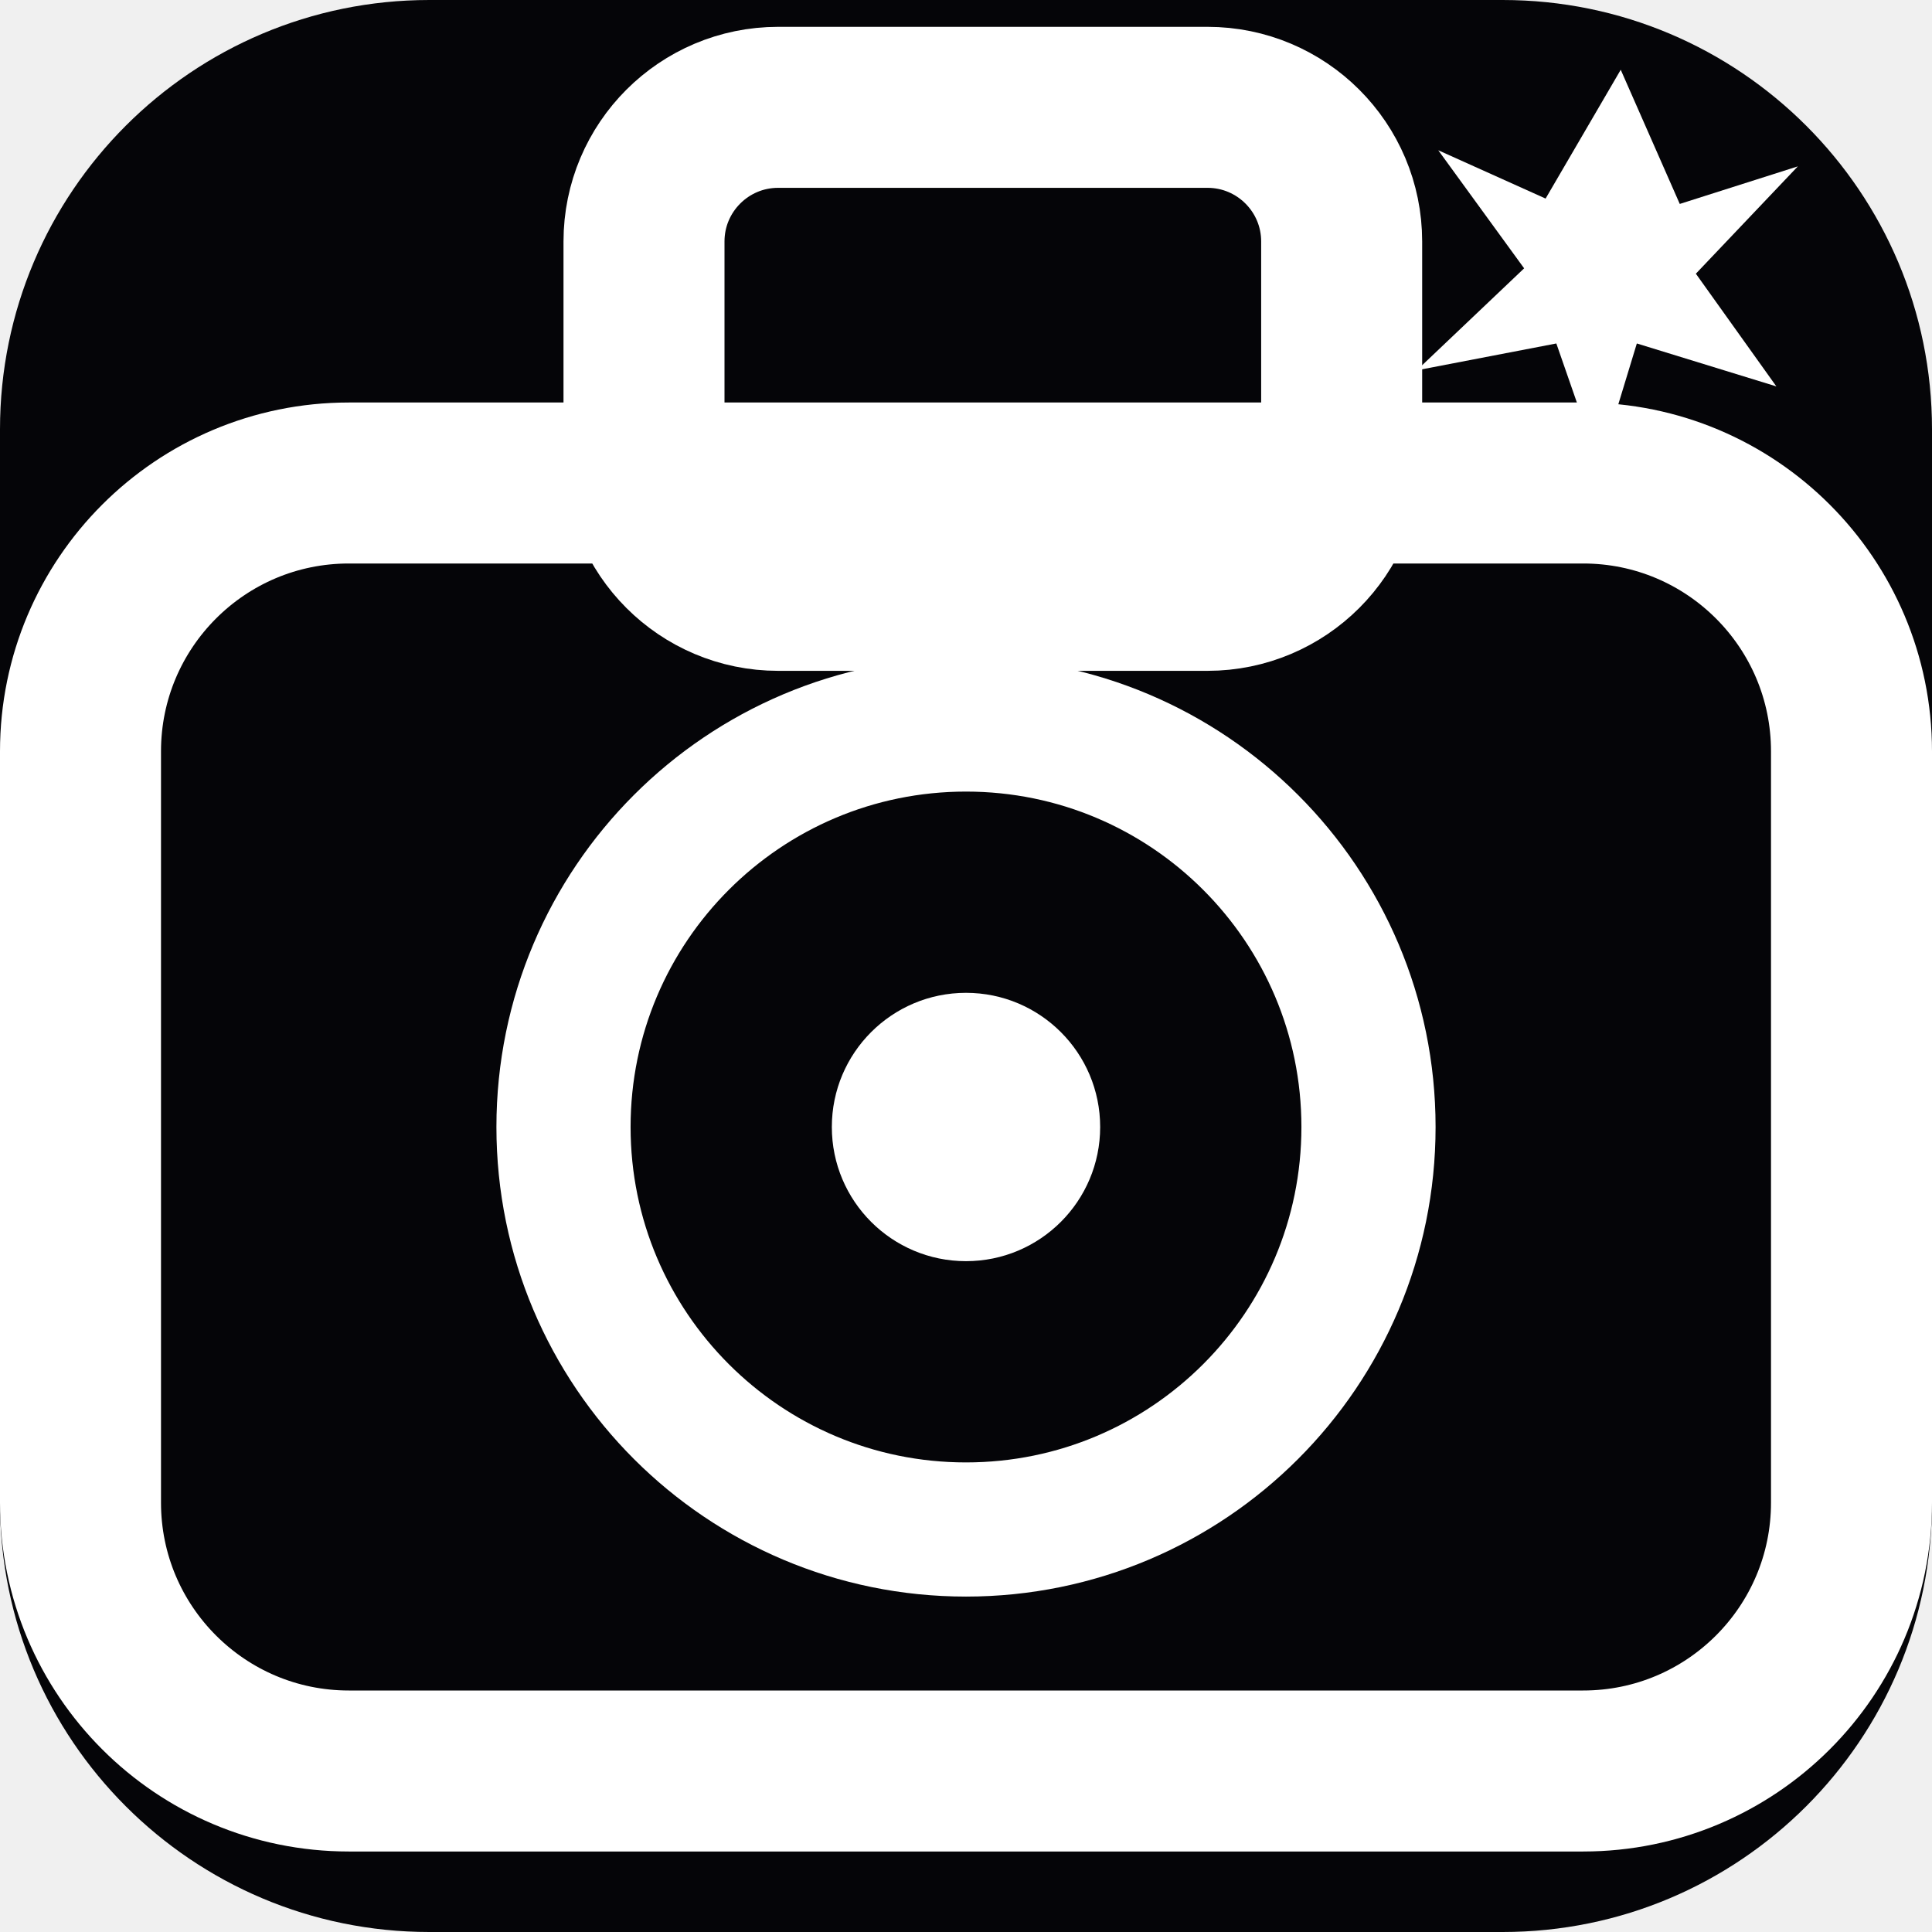
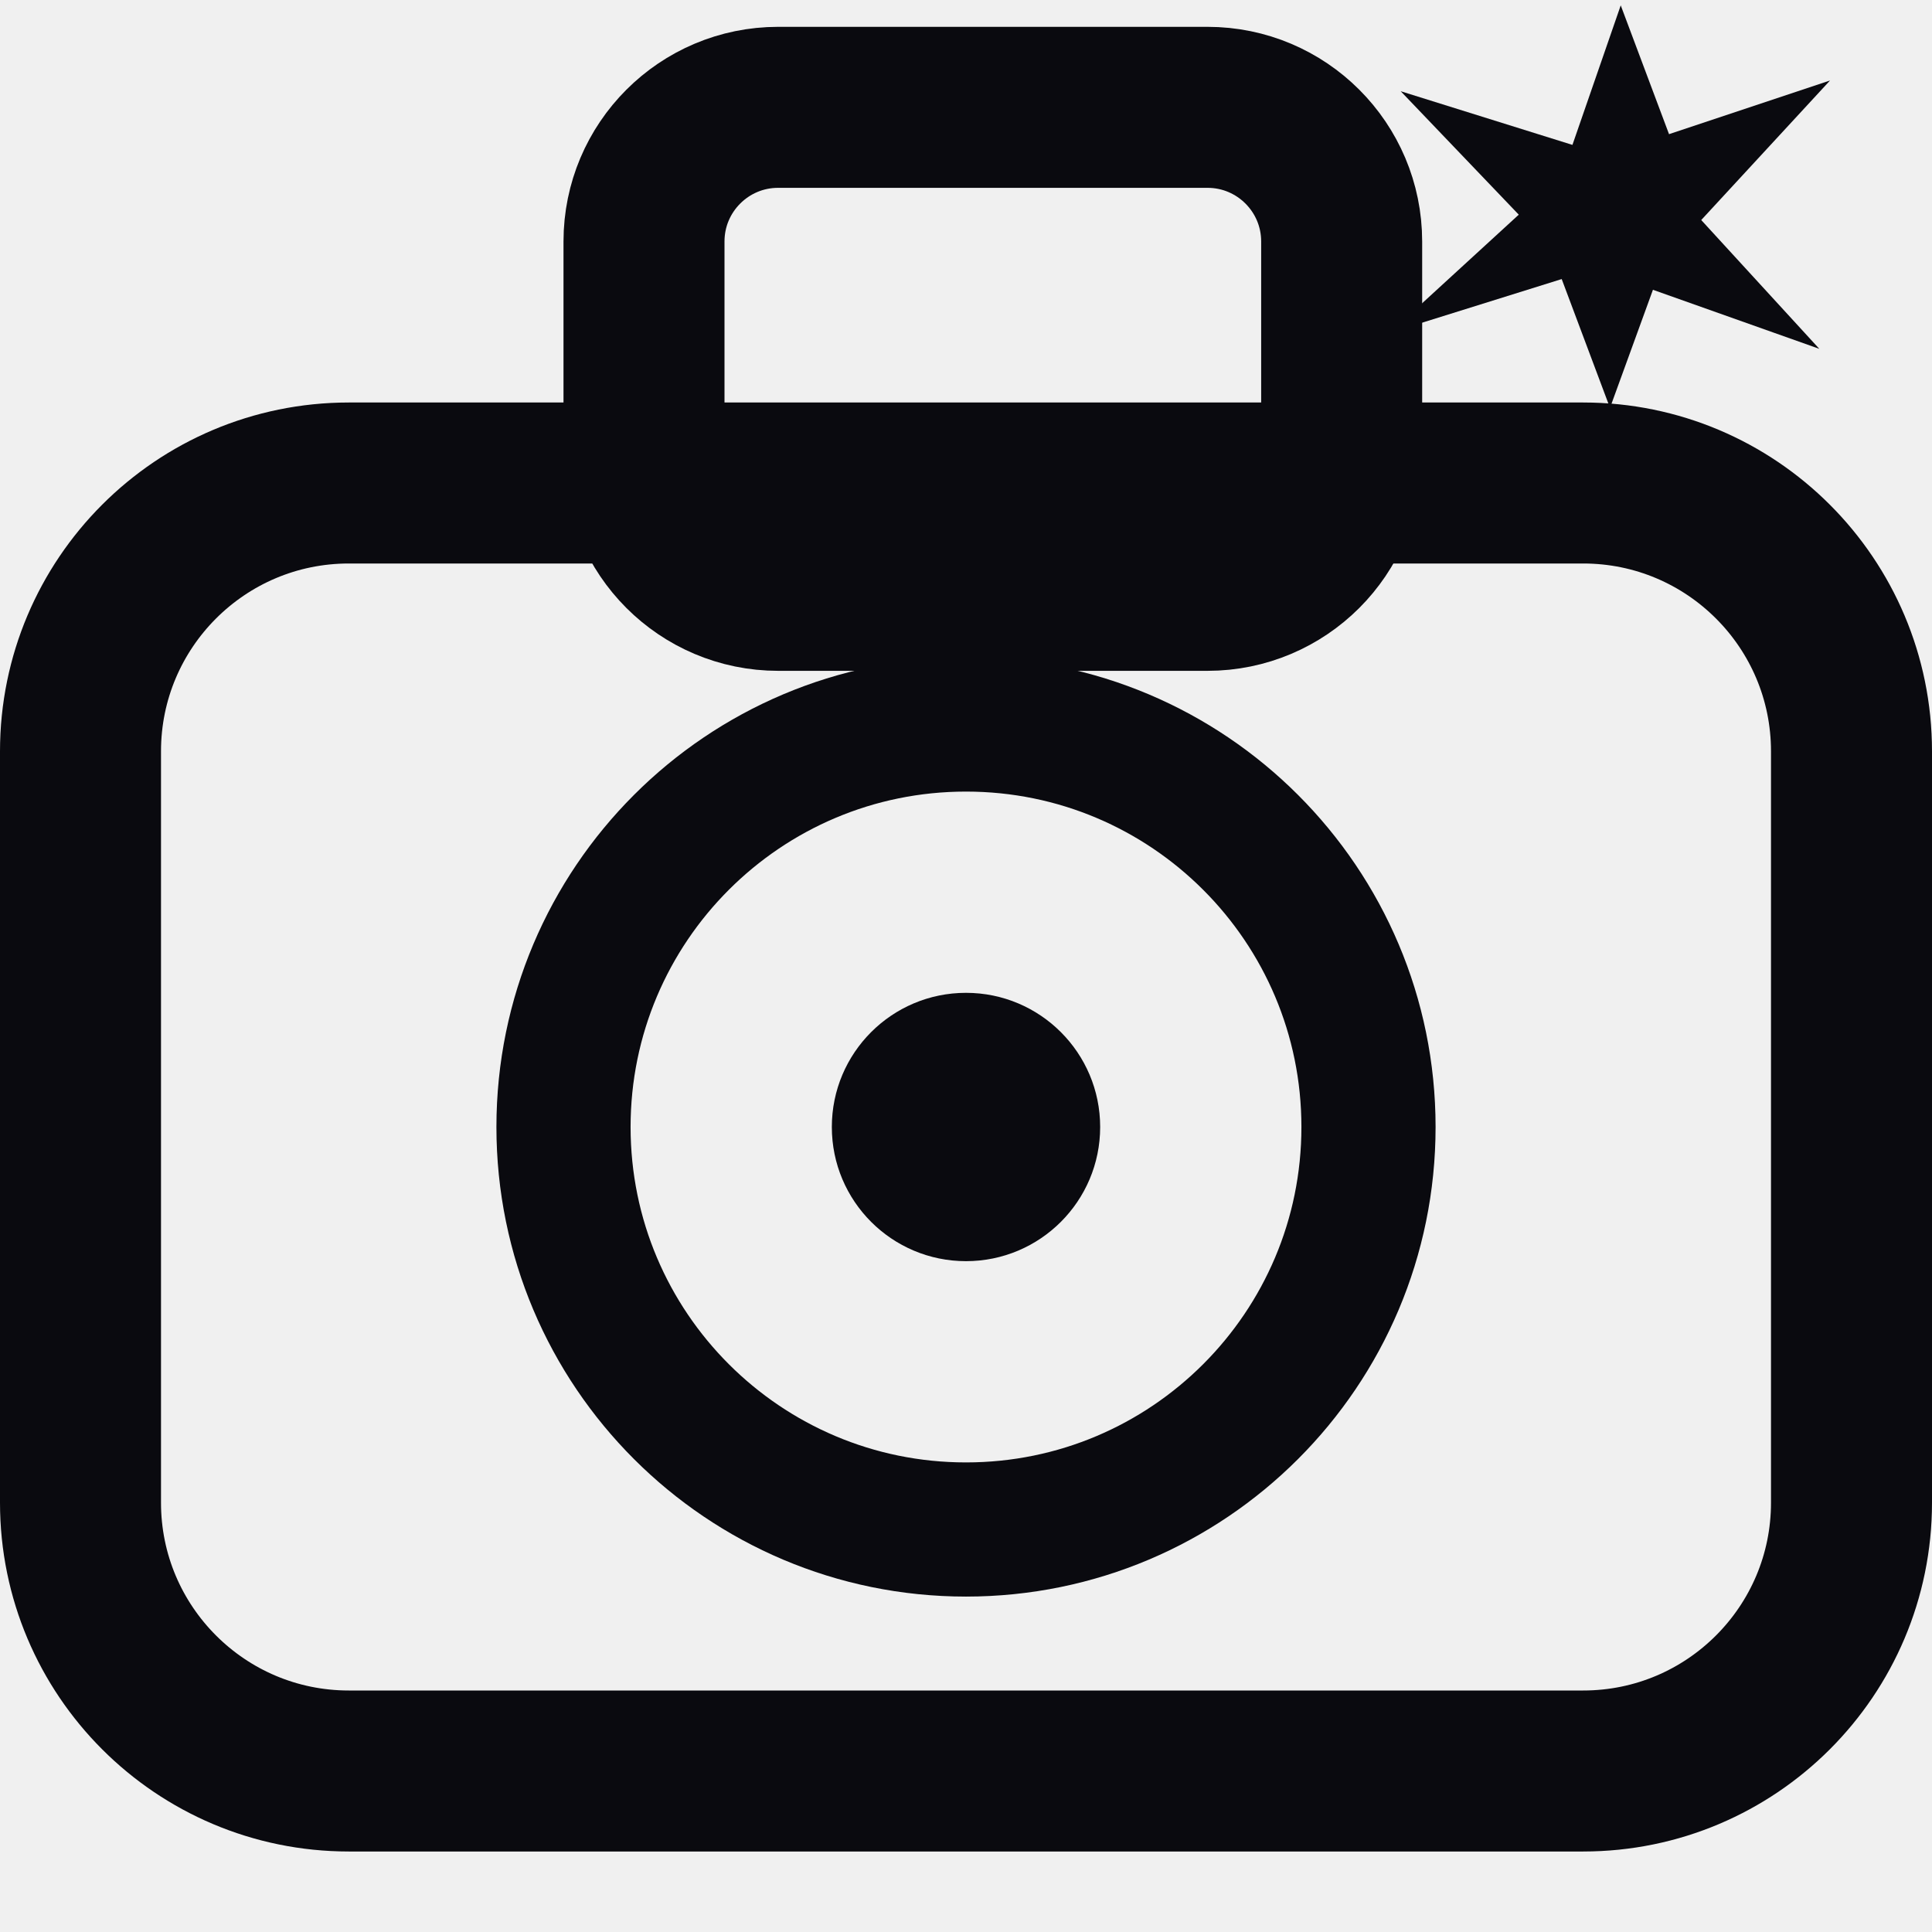
<svg xmlns="http://www.w3.org/2000/svg" viewBox="0 0 36 36" fill="none">
-   <rect width="36" height="36" rx="8" fill="#050508" />
-   <rect x="1.5" y="9" width="33" height="24" rx="5" stroke="#fff" stroke-width="3" stroke-linejoin="round" />
-   <rect x="12" y="2" width="13" height="9" rx="2.5" stroke="#fff" stroke-width="3" />
-   <circle cx="18" cy="21" r="7.5" stroke="#fff" stroke-width="2.5" />
-   <circle cx="18" cy="21" r="2.5" fill="#fff" />
-   <path d="M30.2 1.3 L31.3 3.8 L33.5 3.1 L31.6 5.1 L33.1 7.2 L30.5 6.4 L29.8 8.7 L29.0 6.4 L26.4 6.9 L28.4 5.0 L26.8 2.8 L28.8 3.7 Z" fill="#fff" />
+   <style>
+     .s{stroke:#0a0a0f}.f{fill:#0a0a0f}
+     @media(prefers-color-scheme:dark){.s{stroke:#fff}.f{fill:#fff}}
+   </style>
+   <rect class="s" x="1.5" y="9" width="33" height="24" rx="5" stroke-width="3" stroke-linejoin="round" />
+   <rect class="s" x="12" y="2" width="13" height="9" rx="2.5" stroke-width="3" />
+   <circle class="s" cx="18" cy="21" r="7.5" stroke-width="2.5" />
+   <circle class="f" cx="18" cy="21" r="2.5" />
+   <path class="f" d="M30.2 0.1 L31.1 2.5 L34.1 1.5 L31.7 4.1 L33.9 6.5 L30.8 5.4 L30.0 7.6 L29.1 5.2 L25.9 6.2 L28.3 4.0 L26.1 1.7 L29.3 2.7 Z" />
</svg>
